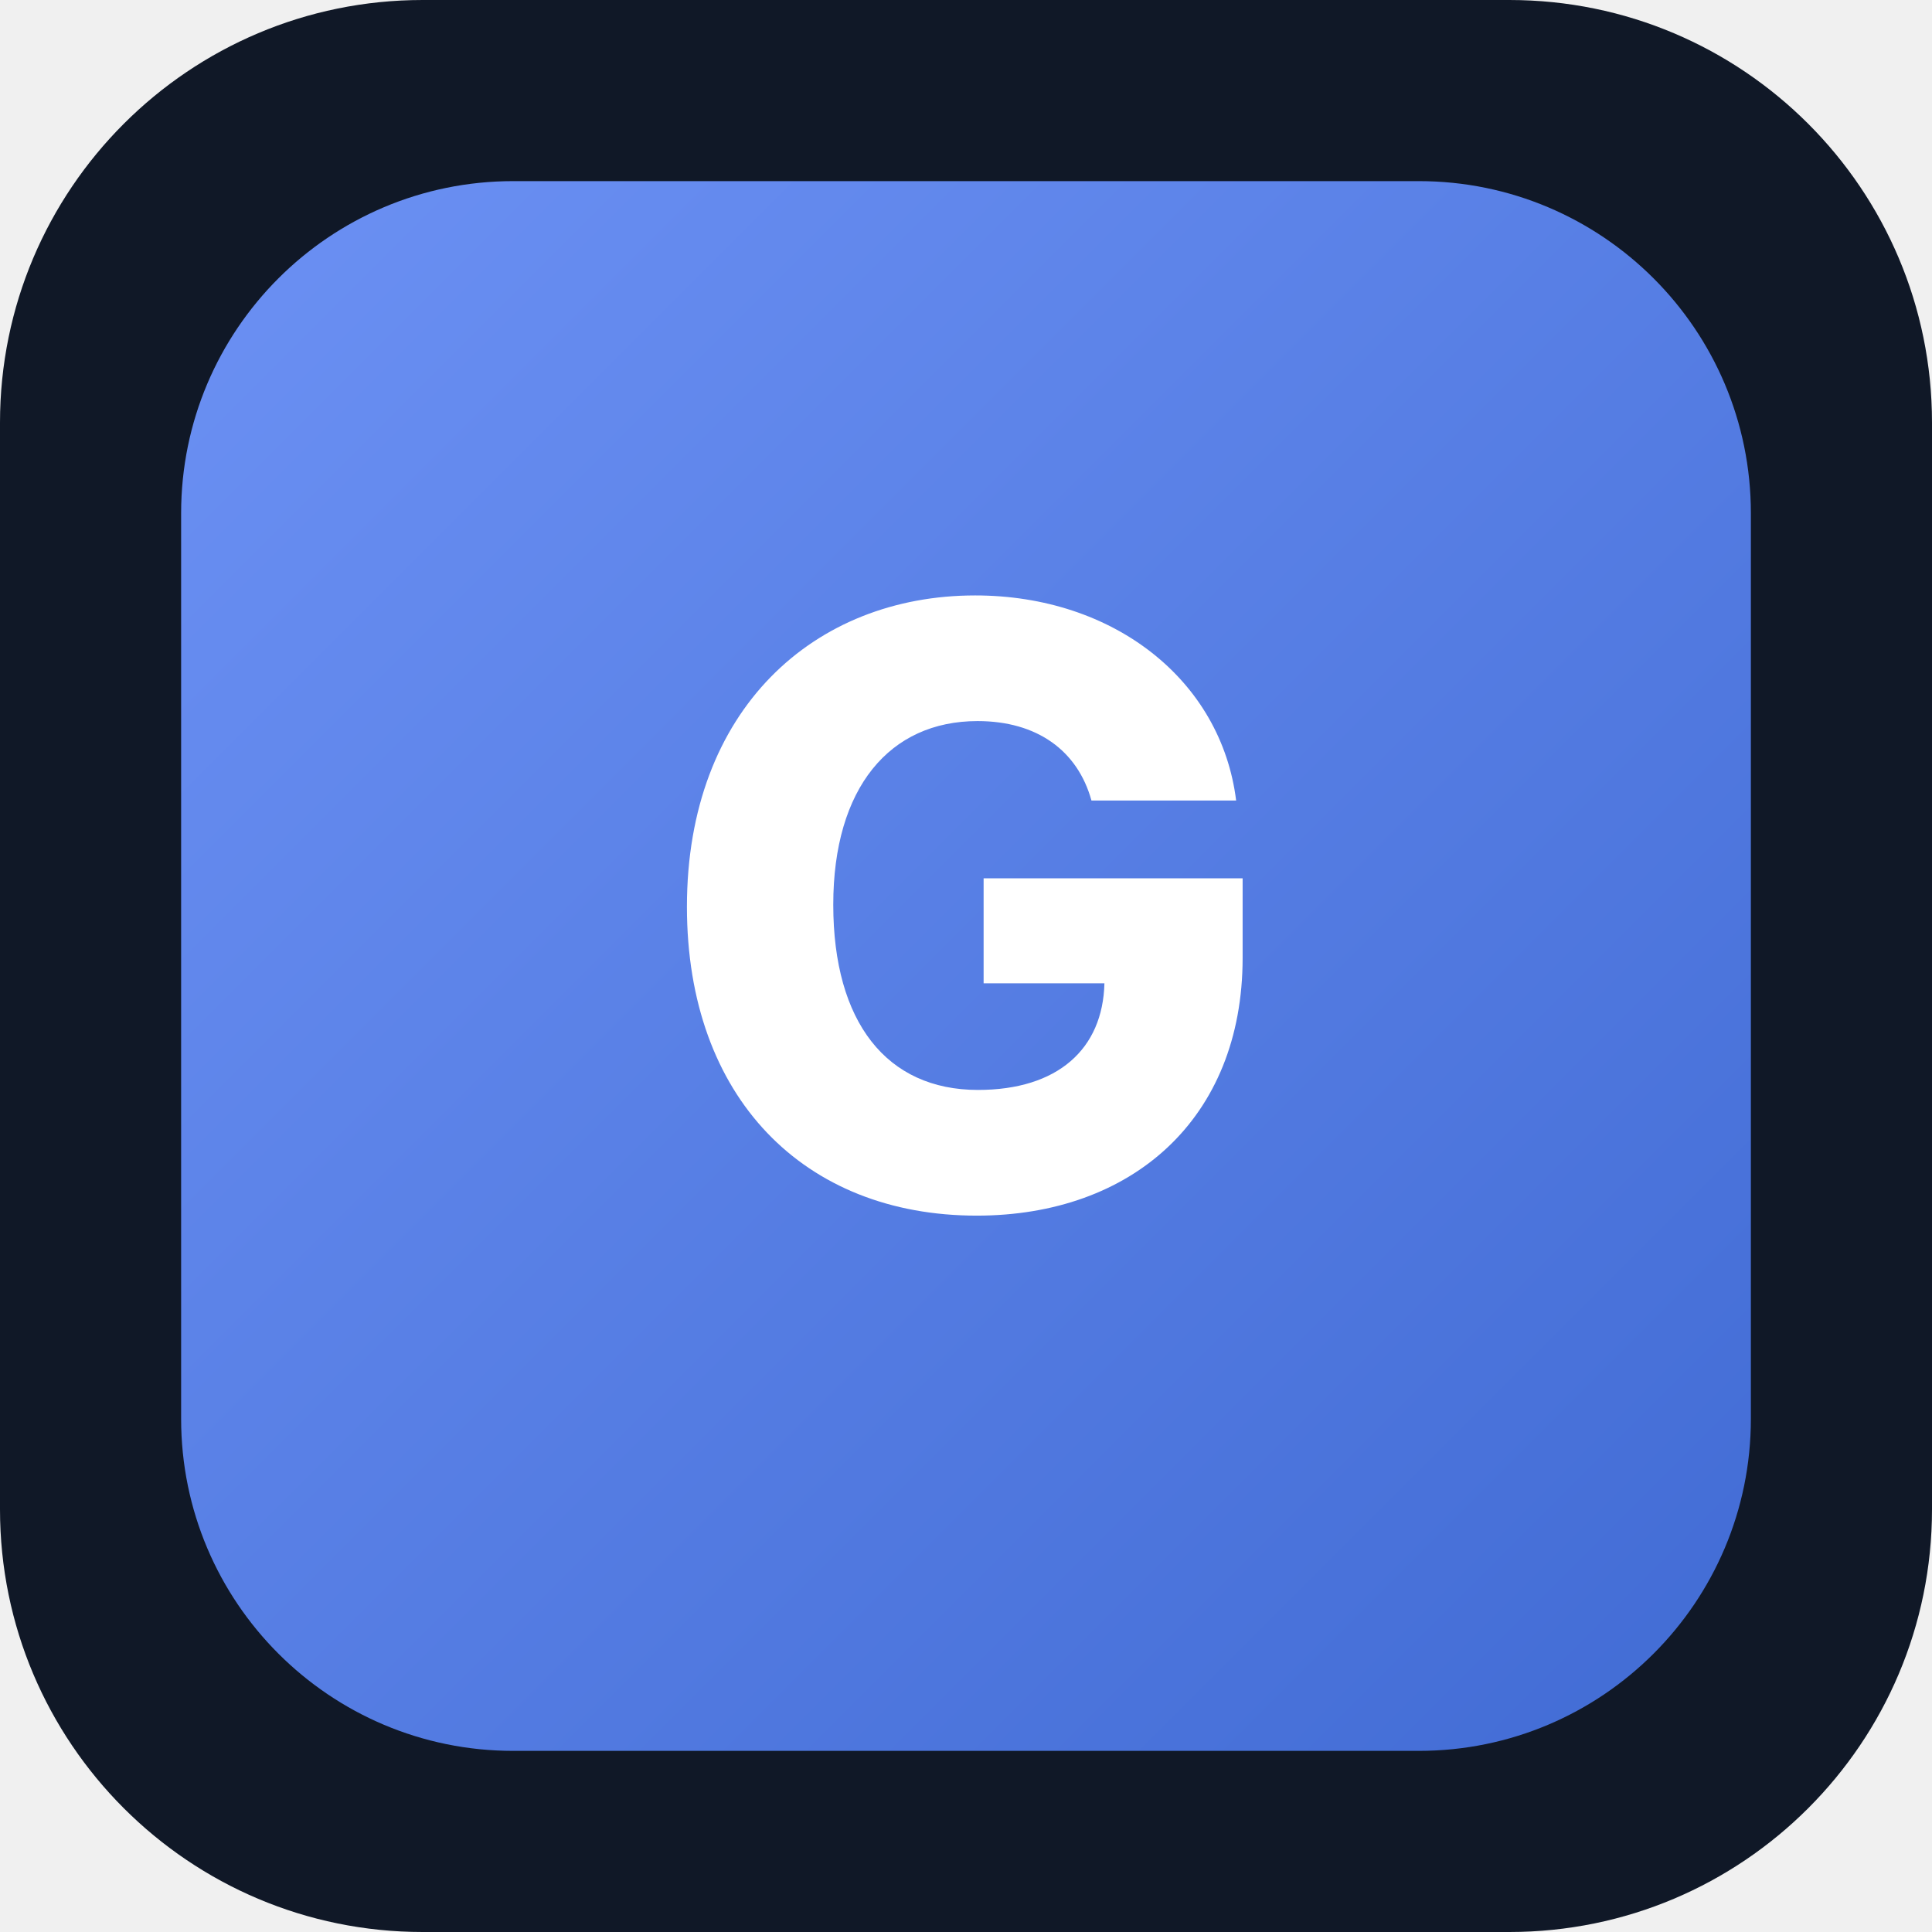
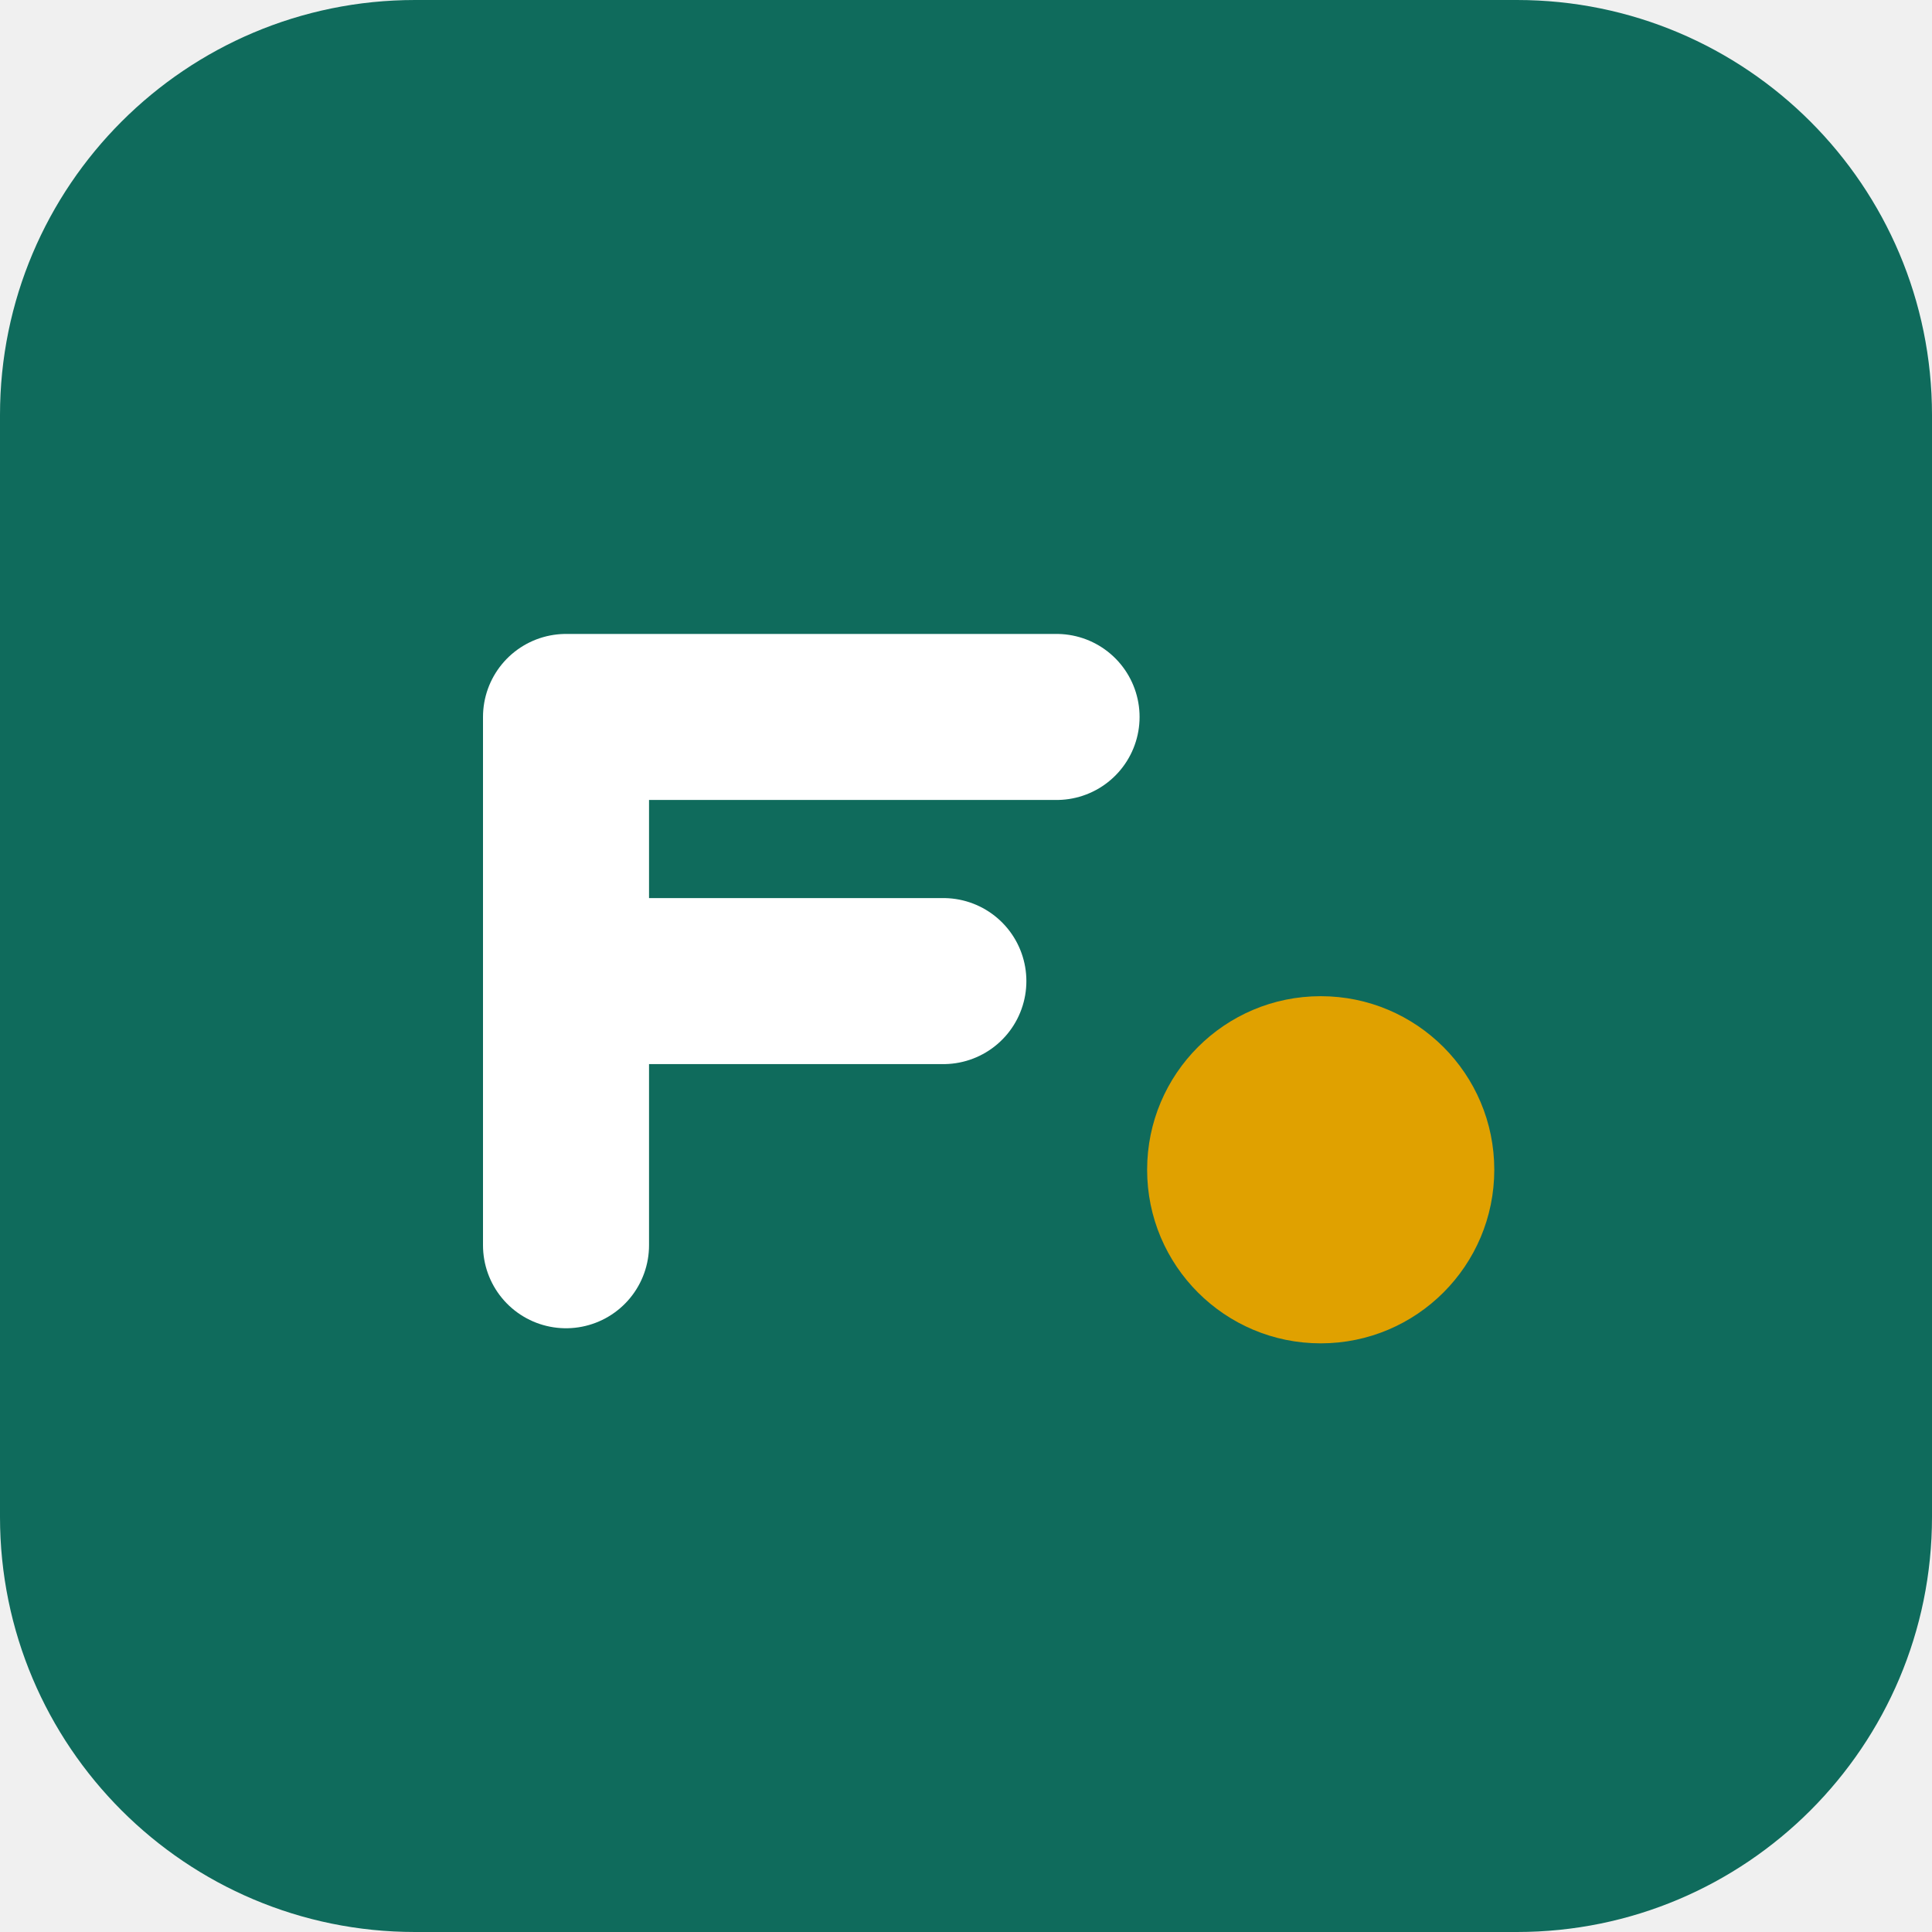
- <svg xmlns="http://www.w3.org/2000/svg" viewBox="0 0 512 512" role="img" aria-label="GFF">
-   <defs>
-     <linearGradient id="g" x1="0%" y1="0%" x2="100%" y2="100%">
-       <stop offset="0%" stop-color="#6c91f4" />
-       <stop offset="100%" stop-color="#416bd4" />
-     </linearGradient>
-   </defs>
-   <rect width="512" height="512" rx="112" fill="#101827" />
-   <rect x="48" y="48" width="416" height="416" rx="88" fill="url(#g)" />
-   <text x="256" y="320" text-anchor="middle" font-family="system-ui, -apple-system, Segoe UI, sans-serif" font-size="220" font-weight="800" fill="#ffffff">G</text>
+ <svg xmlns="http://www.w3.org/2000/svg" viewBox="0 0 512 512">
+   <rect width="512" height="512" rx="110" fill="#0F6B5C" />
+   <path d="M150 330V190h130M150 260h100" stroke="#fff" stroke-width="44" fill="none" stroke-linecap="round" stroke-linejoin="round" />
+   <circle cx="350" cy="310" r="46" fill="#E0A100" />
</svg>
